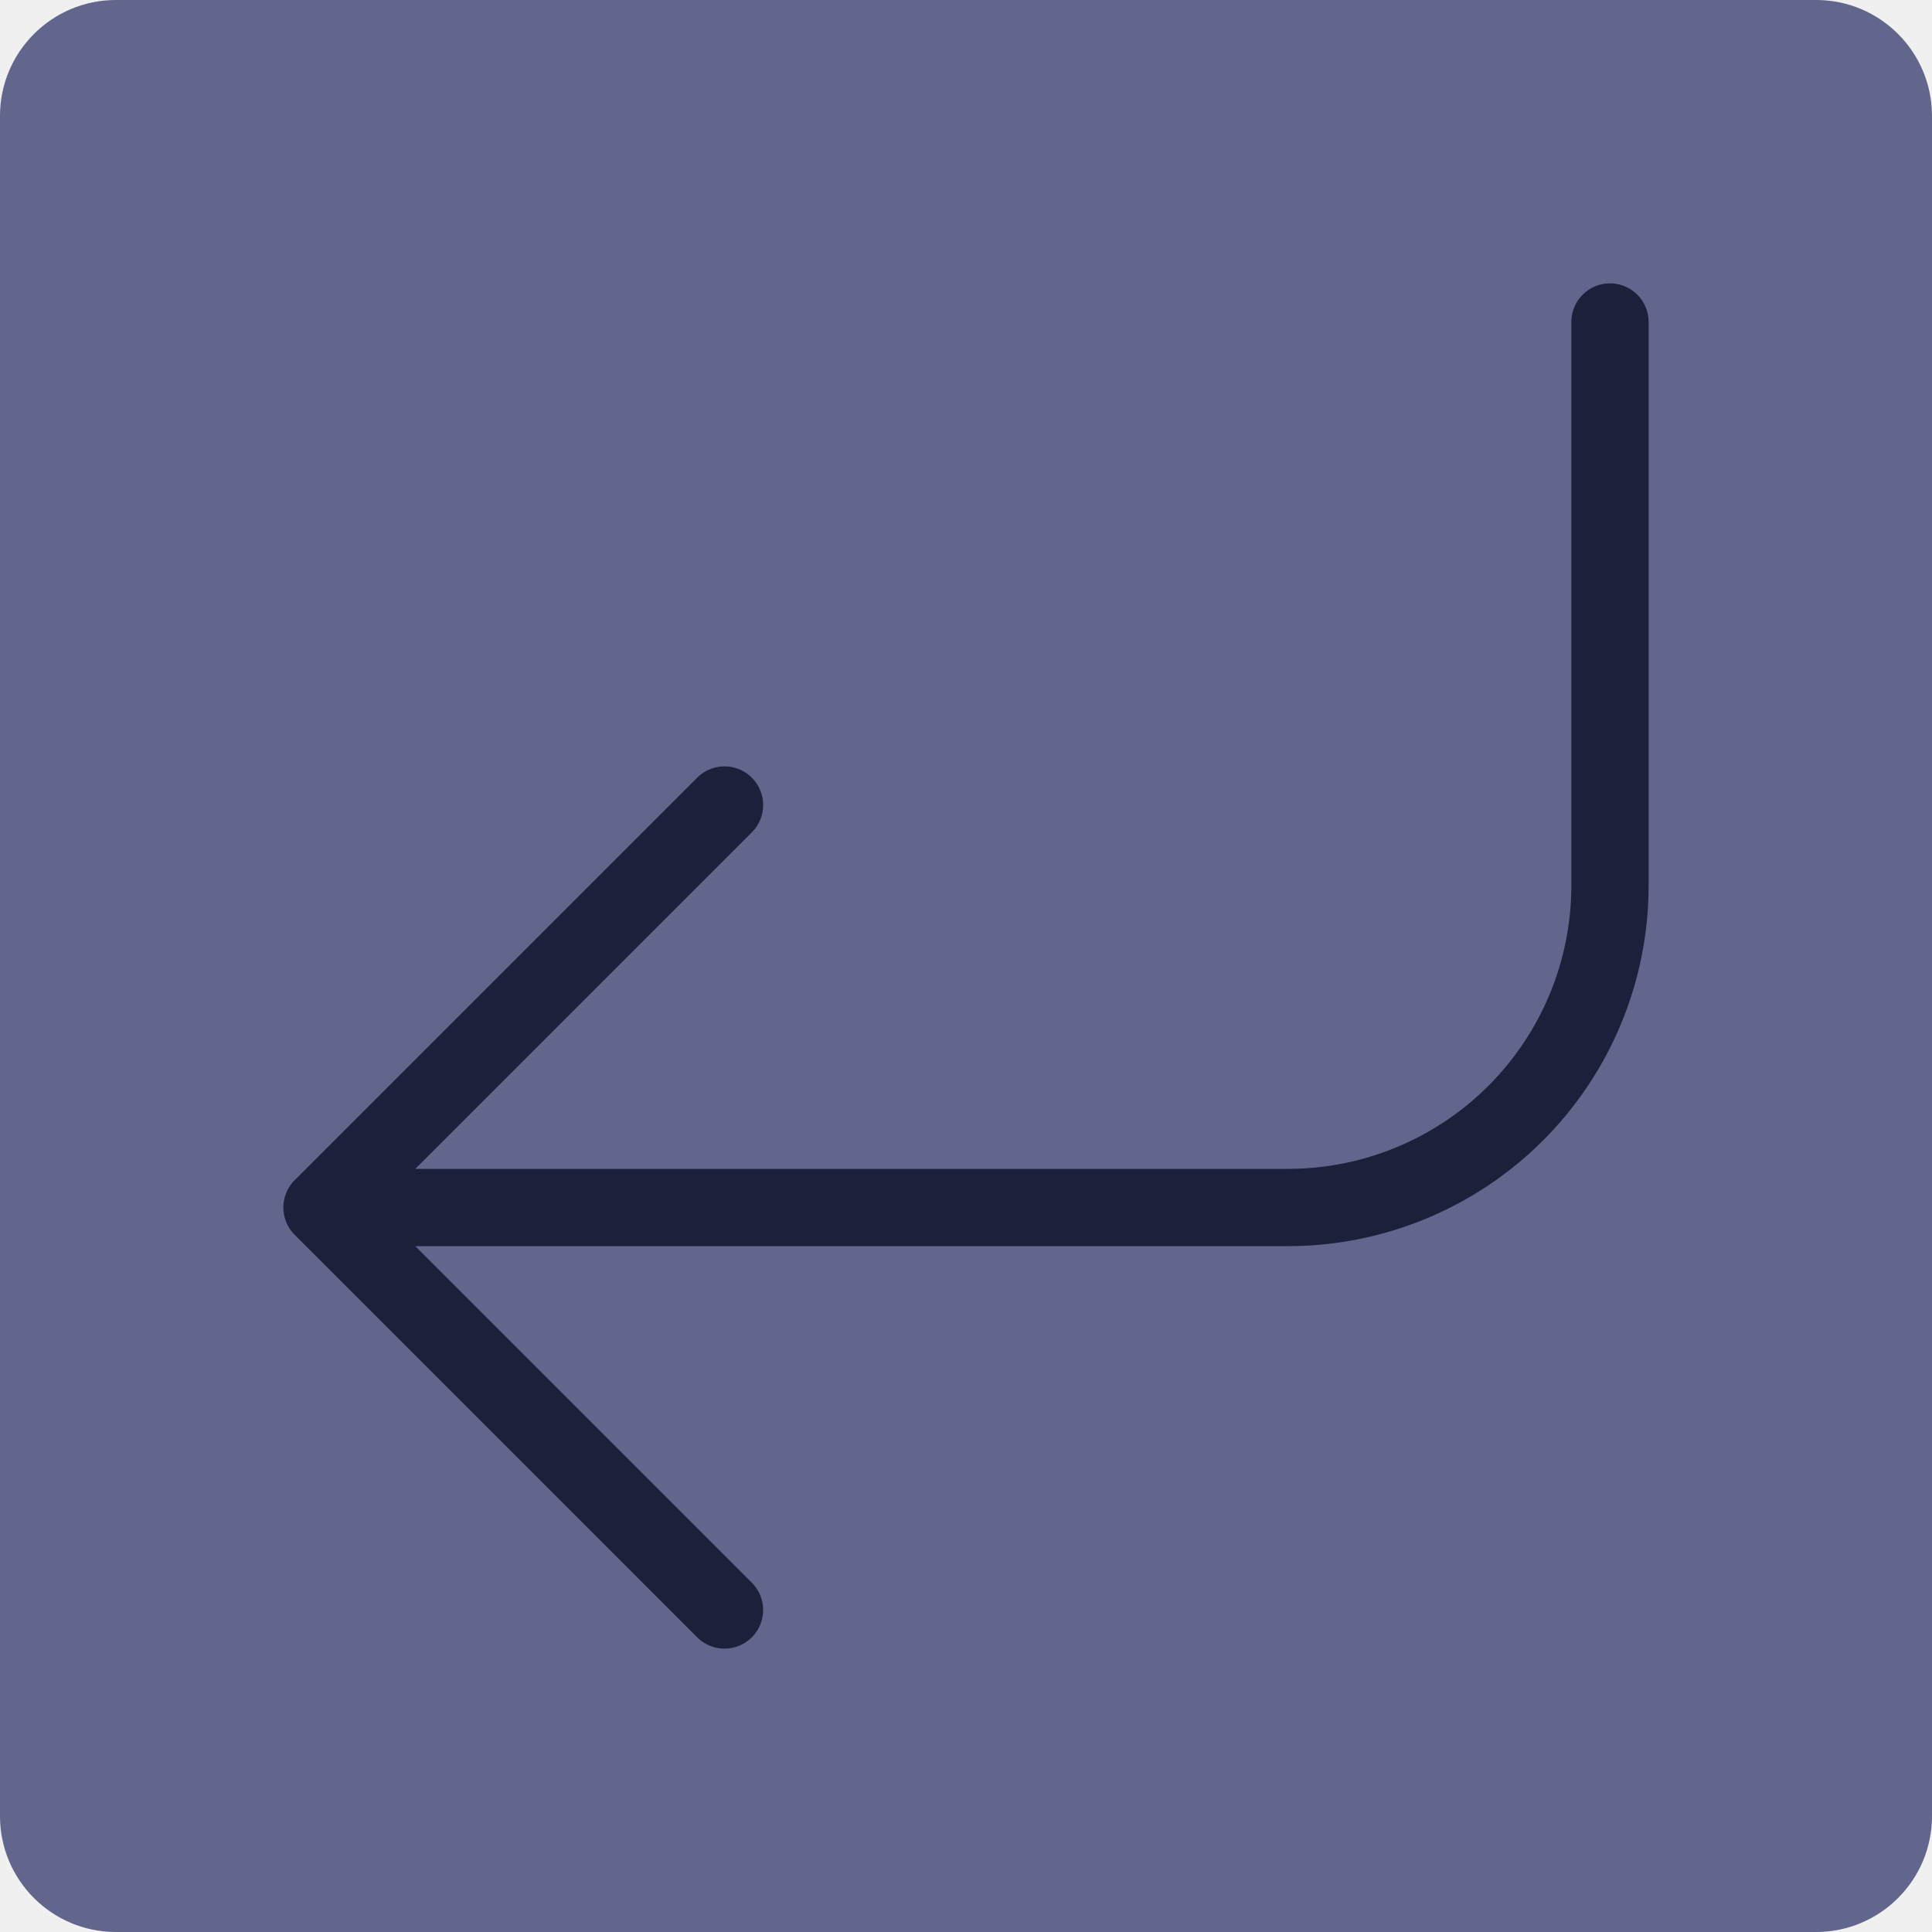
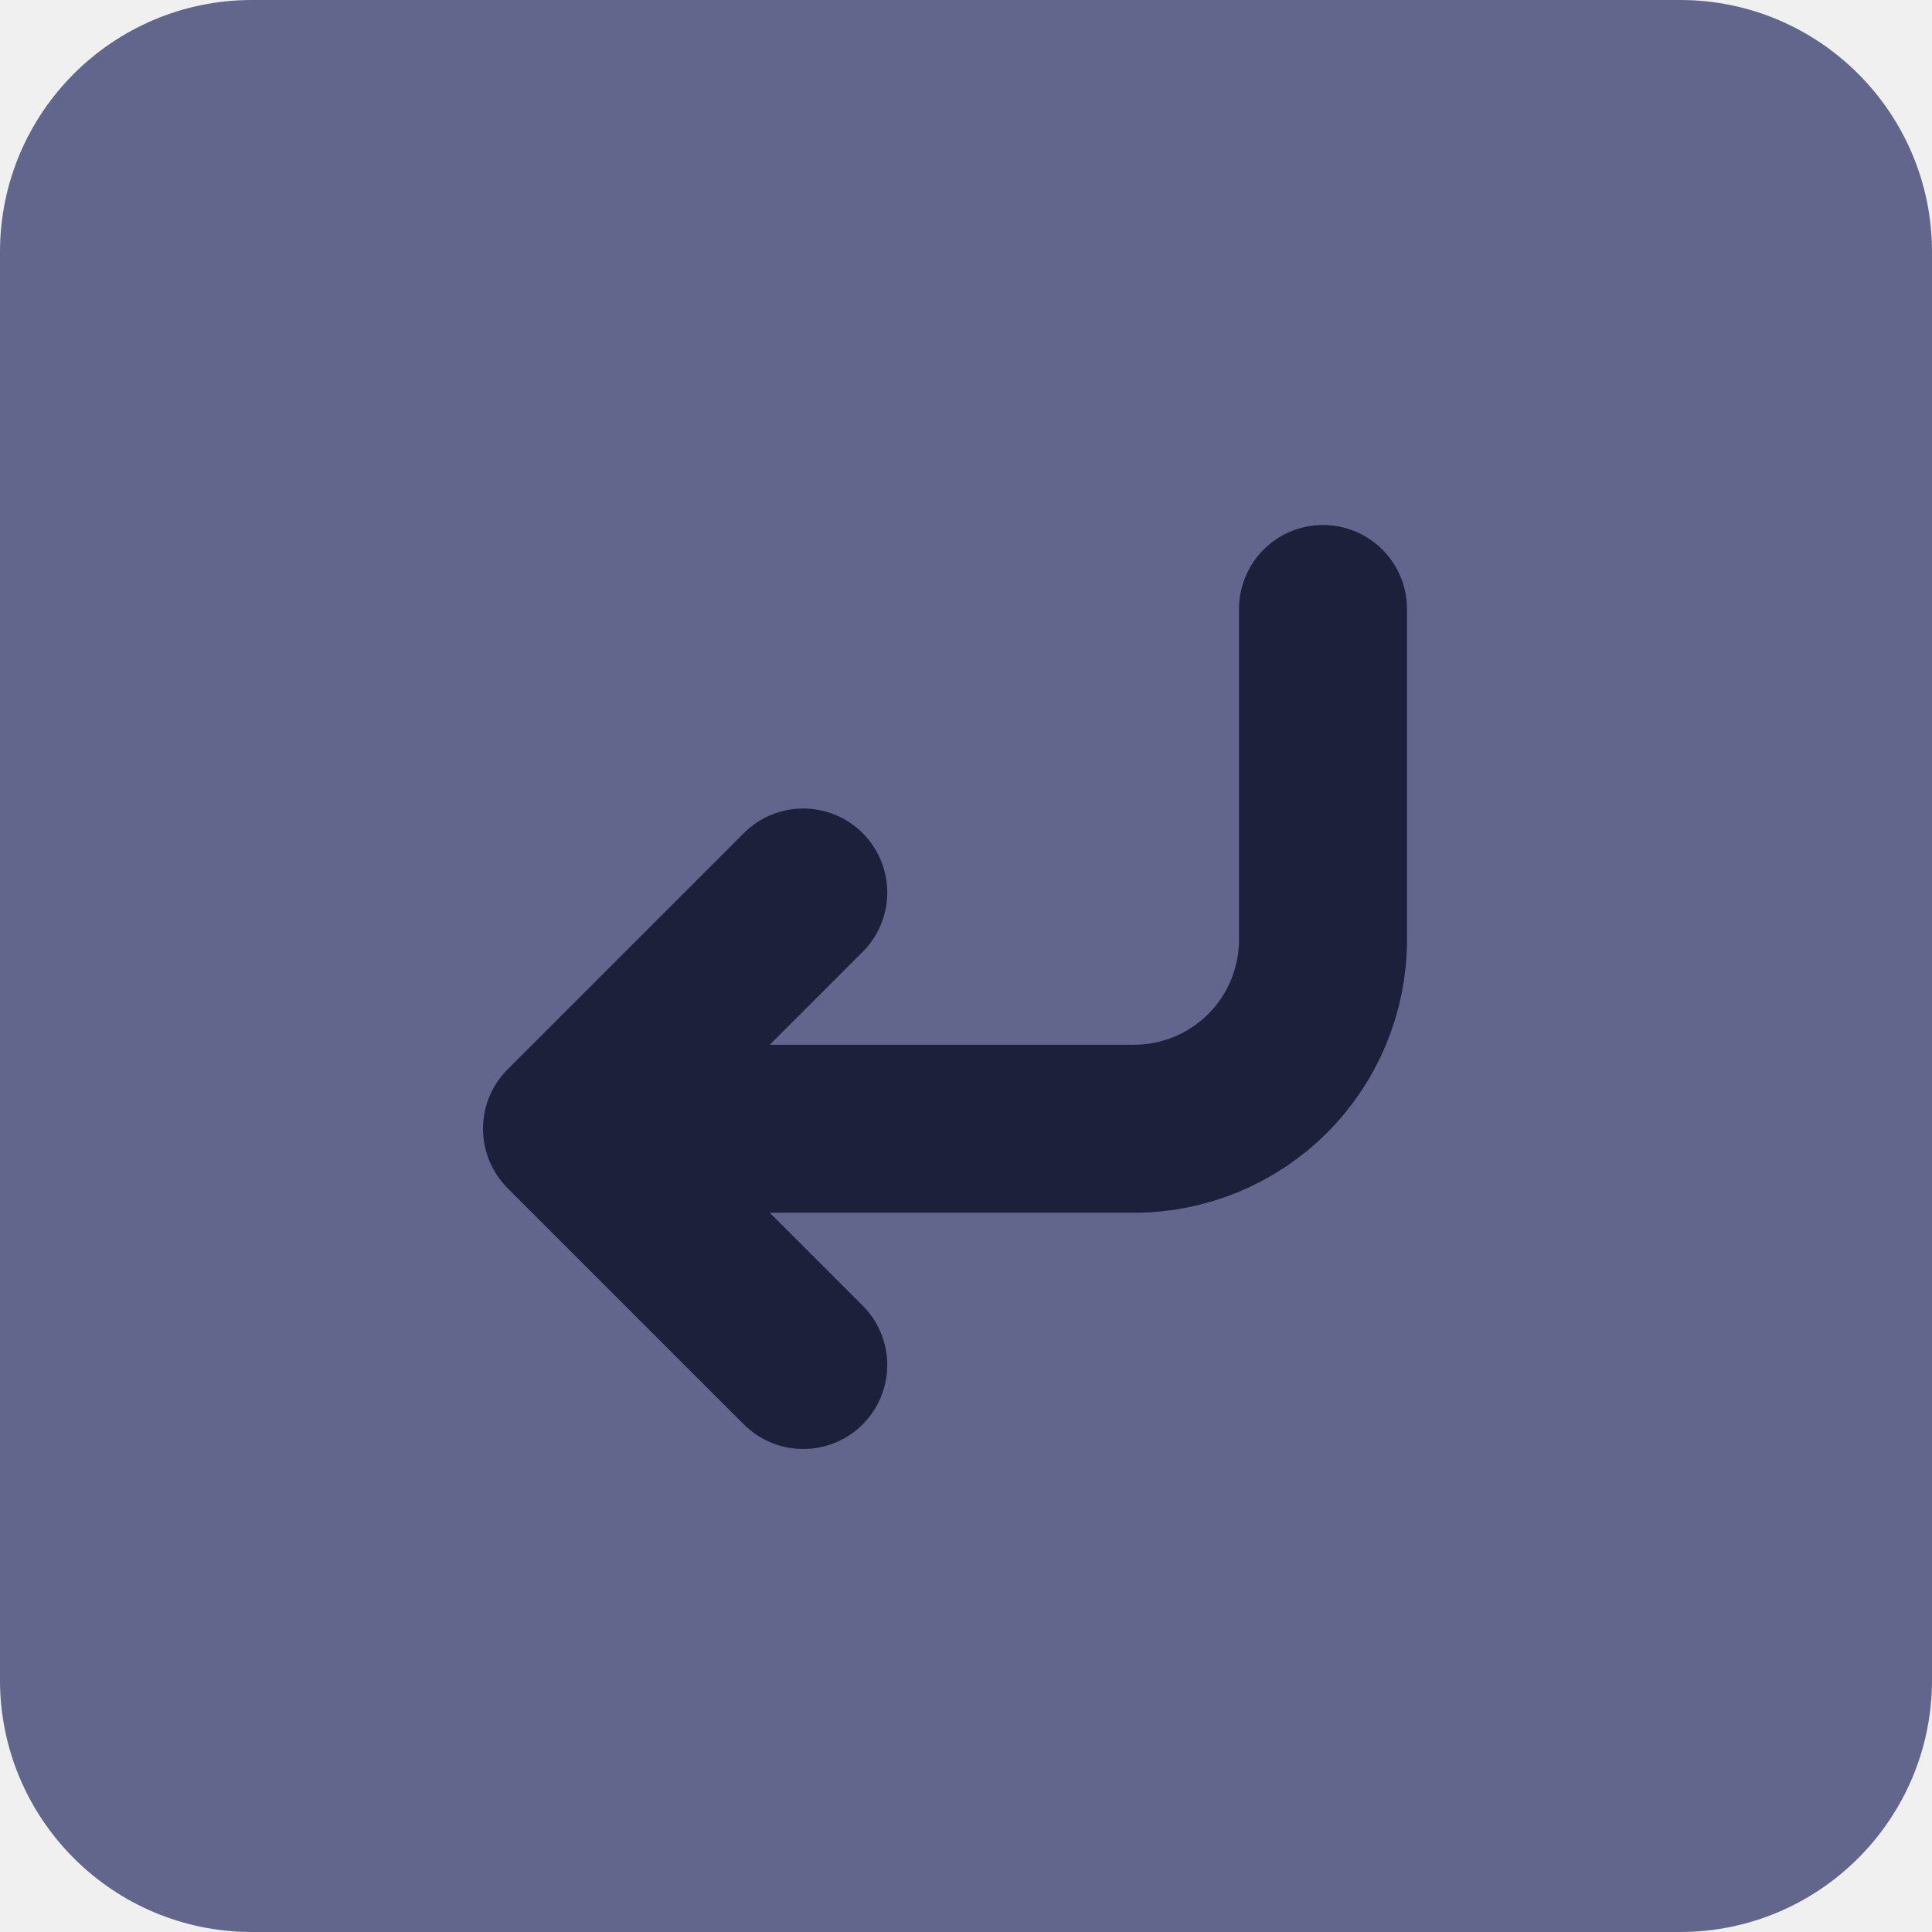
- <svg xmlns="http://www.w3.org/2000/svg" width="100" height="100" viewBox="0 0 100 100" fill="none">
-   <g clip-path="url(#clip0_16_4)">
-     <rect width="100" height="100" rx="6" fill="#62668C" />
-     <path d="M37.5 41.667L16.667 62.5M16.667 62.5L37.5 83.333M16.667 62.5H66.667C71.087 62.5 75.326 60.744 78.452 57.618C81.577 54.493 83.333 50.254 83.333 45.833V16.667" stroke="#1D203B" stroke-width="4" stroke-linecap="round" stroke-linejoin="round" />
-   </g>
-   <defs>
-     <clipPath id="clip0_16_4">
-       <rect width="100" height="100" rx="6" fill="white" />
-     </clipPath>
-   </defs>
+ <svg xmlns="http://www.w3.org/2000/svg" width="46" height="46" viewBox="0 0 46 46" fill="none">
+   <rect width="46" height="46" rx="6" fill="#62668C" />
+   <path d="M19.125 21.25L13.5 26.875M13.5 26.875L19.125 32.5M13.5 26.875H27C28.194 26.875 29.338 26.401 30.182 25.557C31.026 24.713 31.5 23.569 31.5 22.375V14.5" stroke="#1D203B" stroke-width="4" stroke-linecap="round" stroke-linejoin="round" />
</svg>
